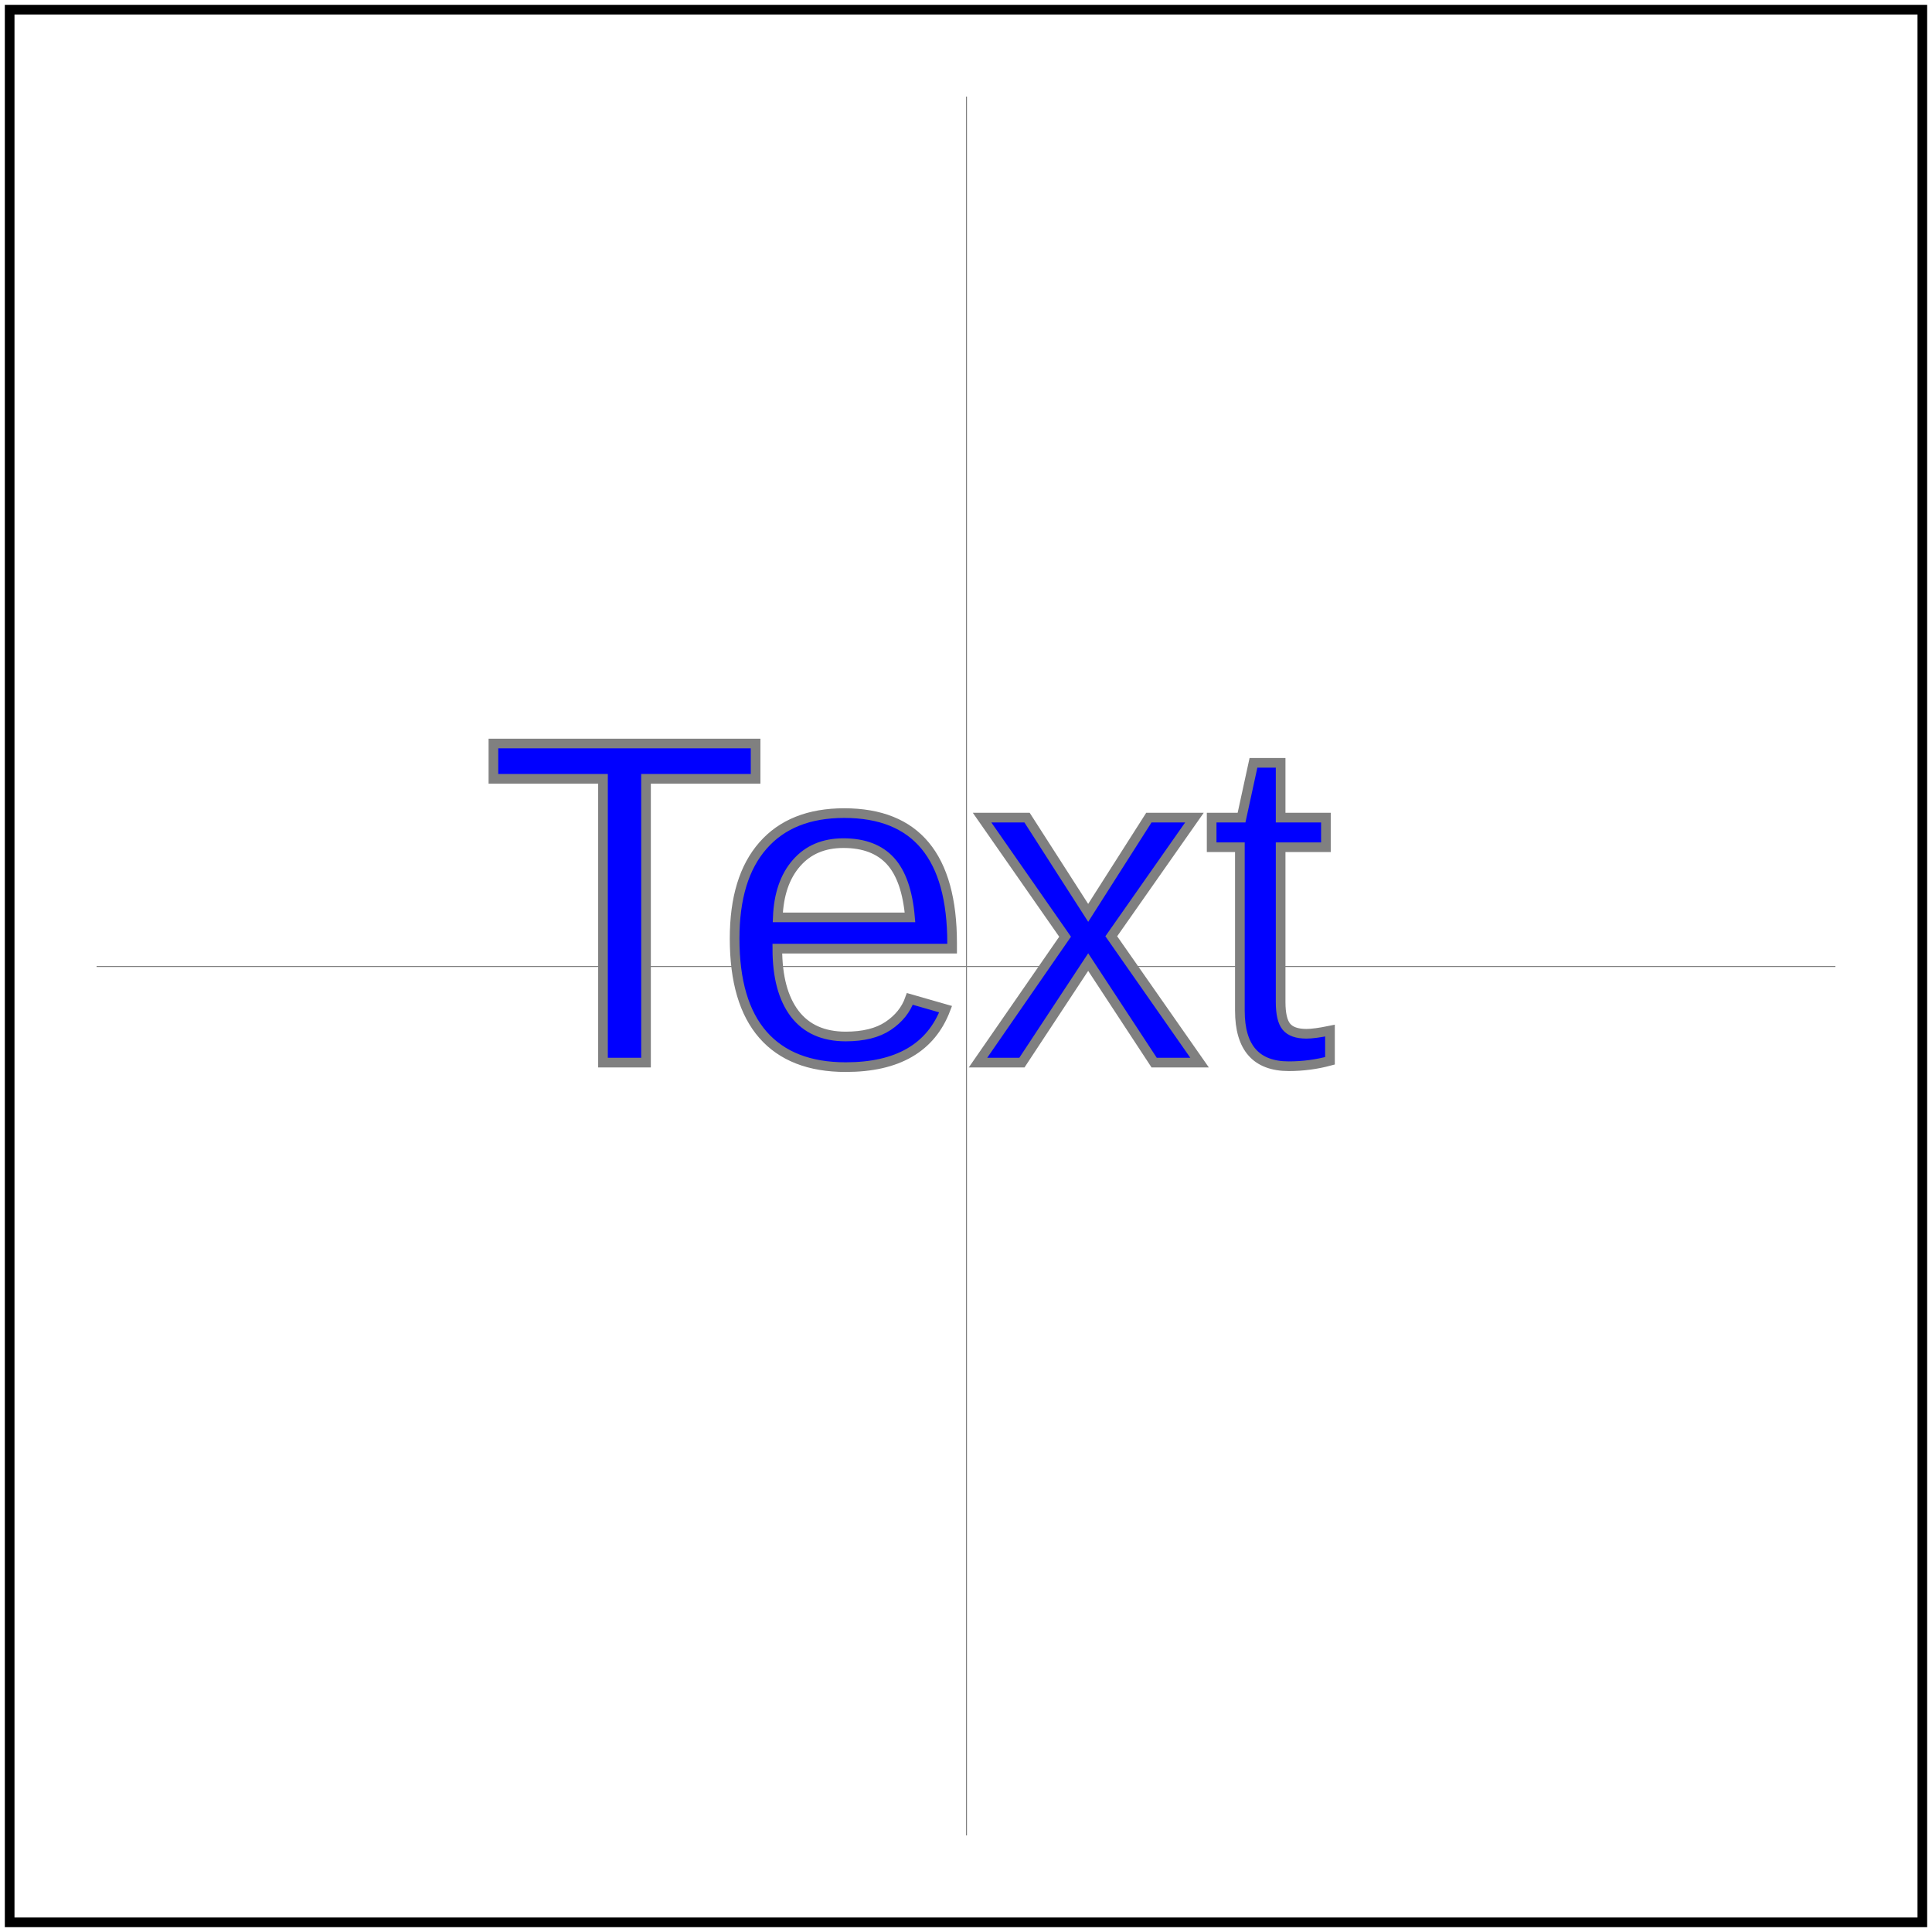
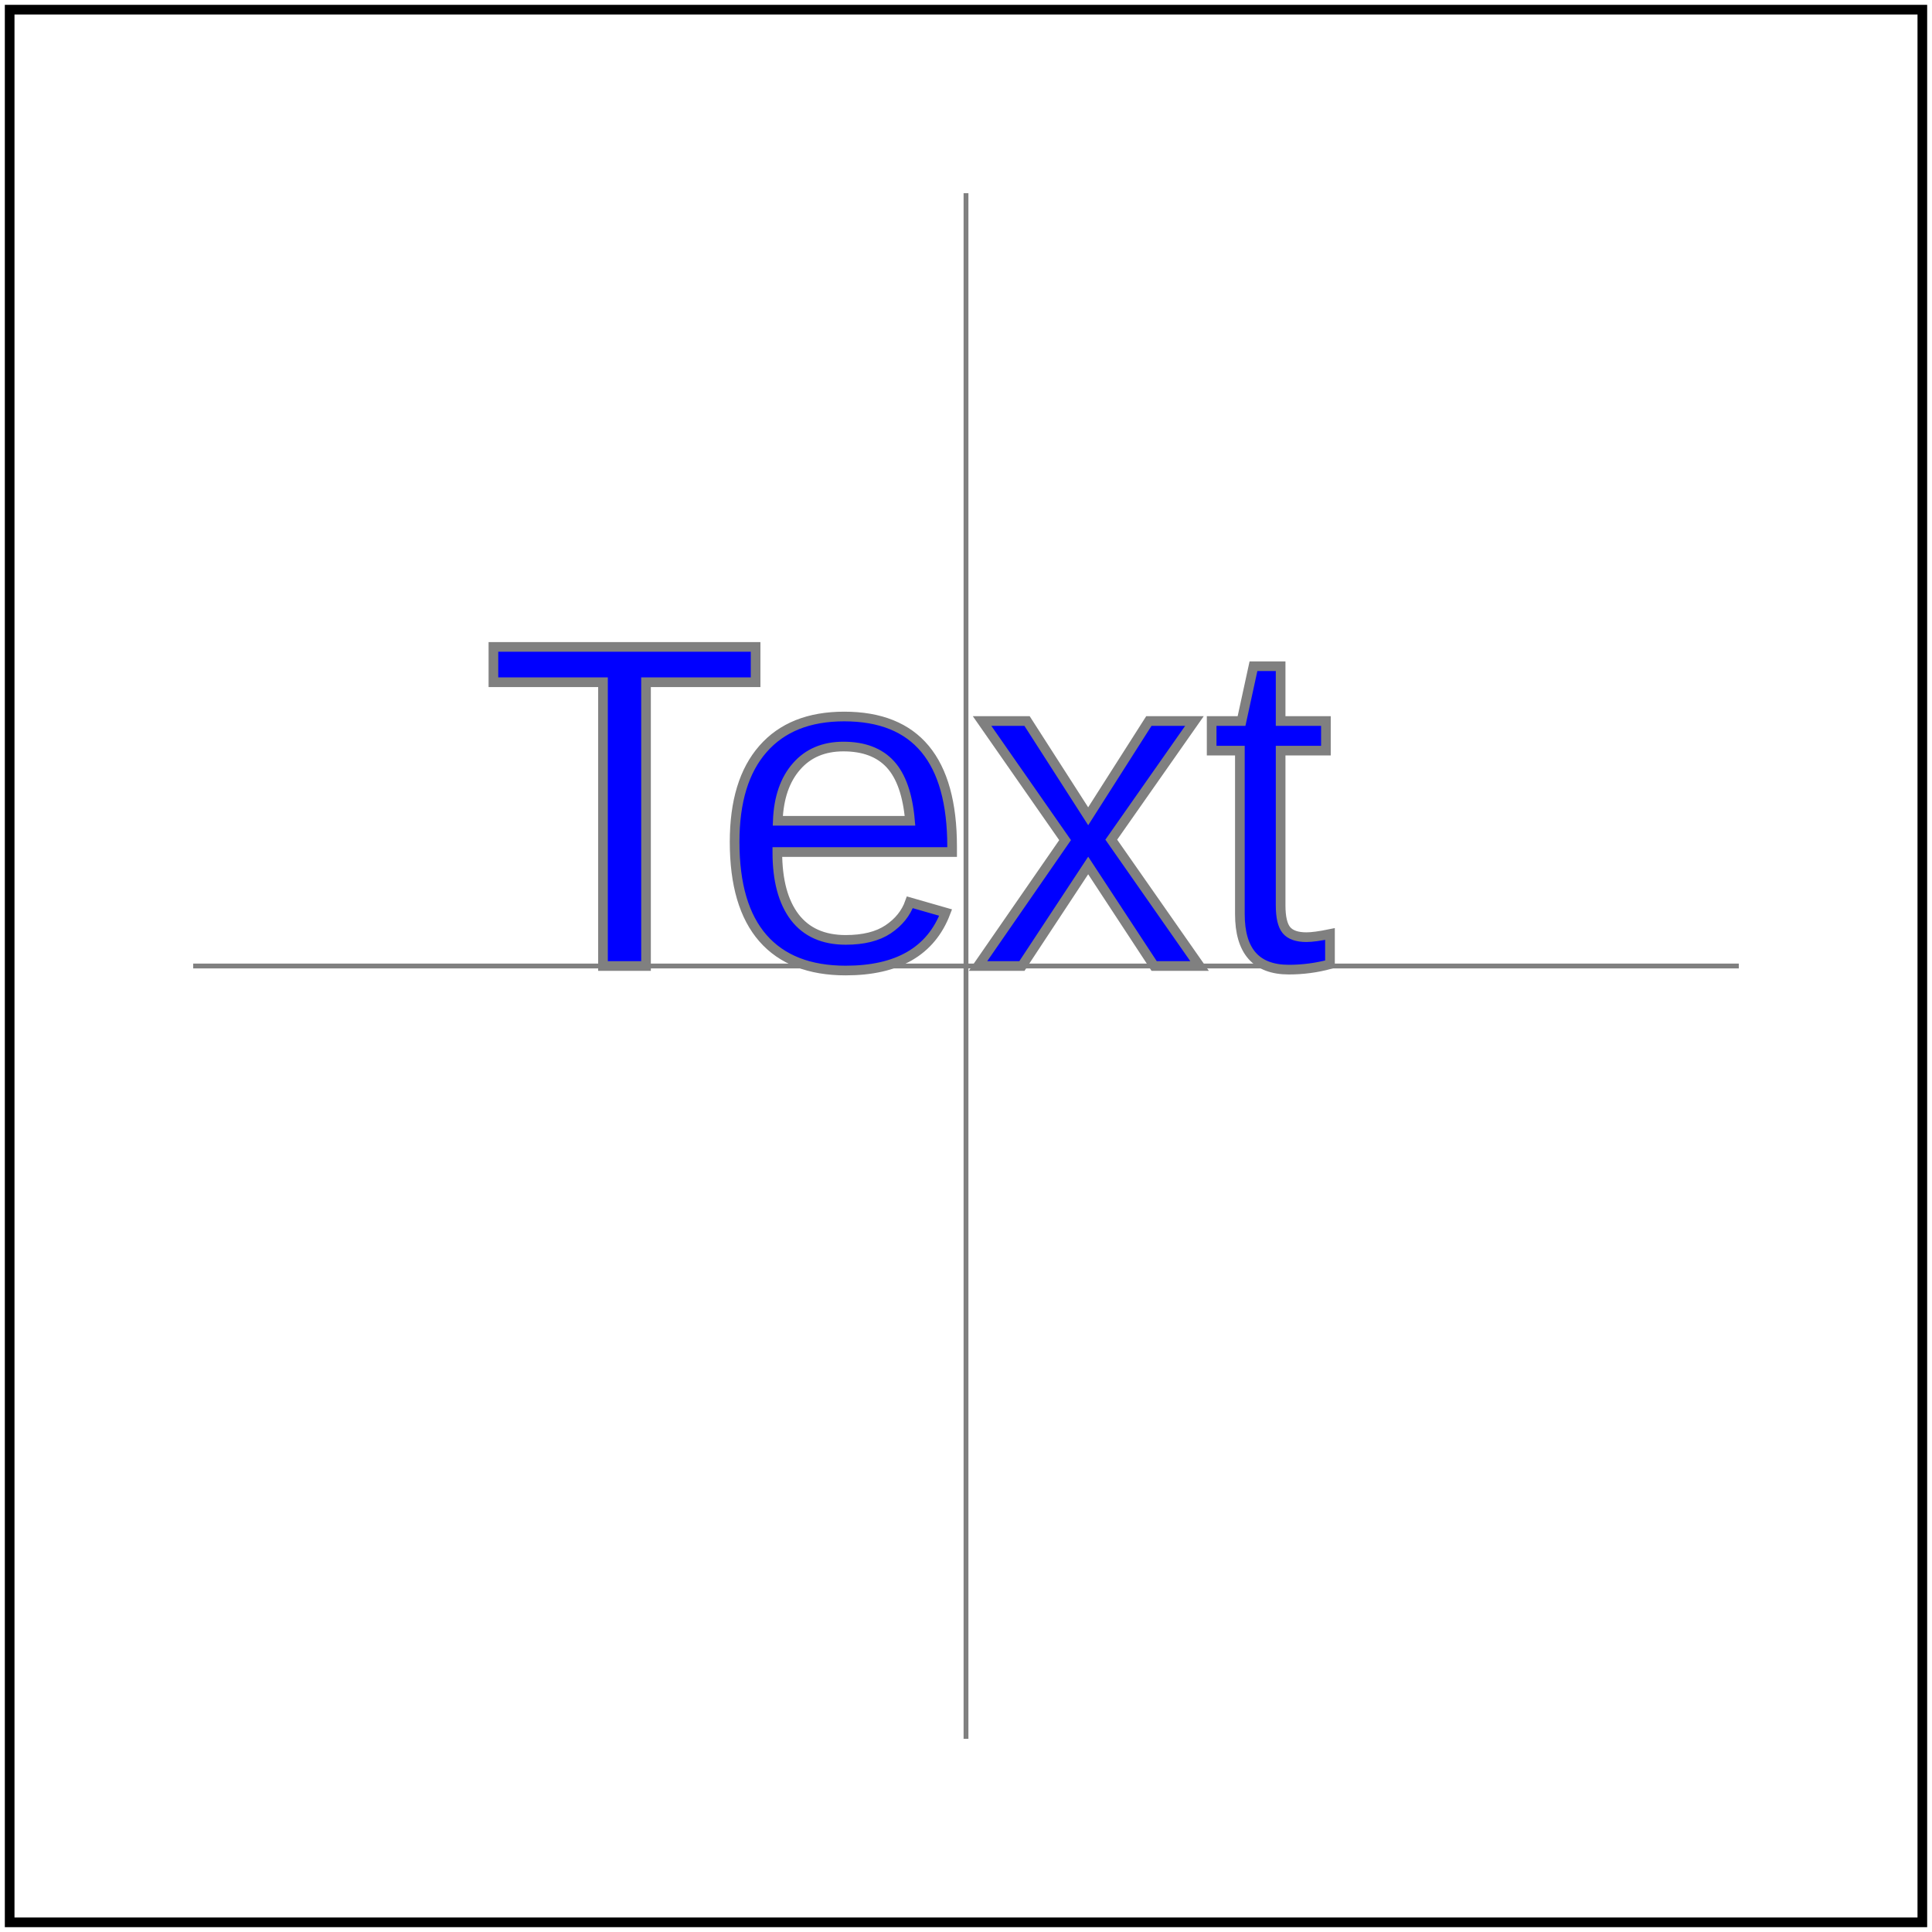
<svg xmlns="http://www.w3.org/2000/svg" id="svg1" viewBox="0 0 200 200" font-family="Arial" font-size="48">
-   <rect id="rect1" x="100" y="10" width="0.1" height="180" fill="gray" />
-   <rect id="rect2" x="10" y="100" width="180" height="0.1" fill="gray" />
-   <text id="text1" x="50" y="110" fill="yellow" stroke="green" text-decoration="line-through">
+   <path id="crosshair" d="M 20 100 L 180 100 M 100 20 L 100 180" stroke="gray" stroke-width="0.5" />
+   <text id="text1" x="50" y="100" fill="yellow" stroke="green" text-decoration="line-through">
    <tspan id="tspan1" fill="blue" stroke="gray">Text</tspan>
  </text>
  <rect id="frame" x="1" y="1" width="198" height="198" fill="none" stroke="black" />
</svg>
